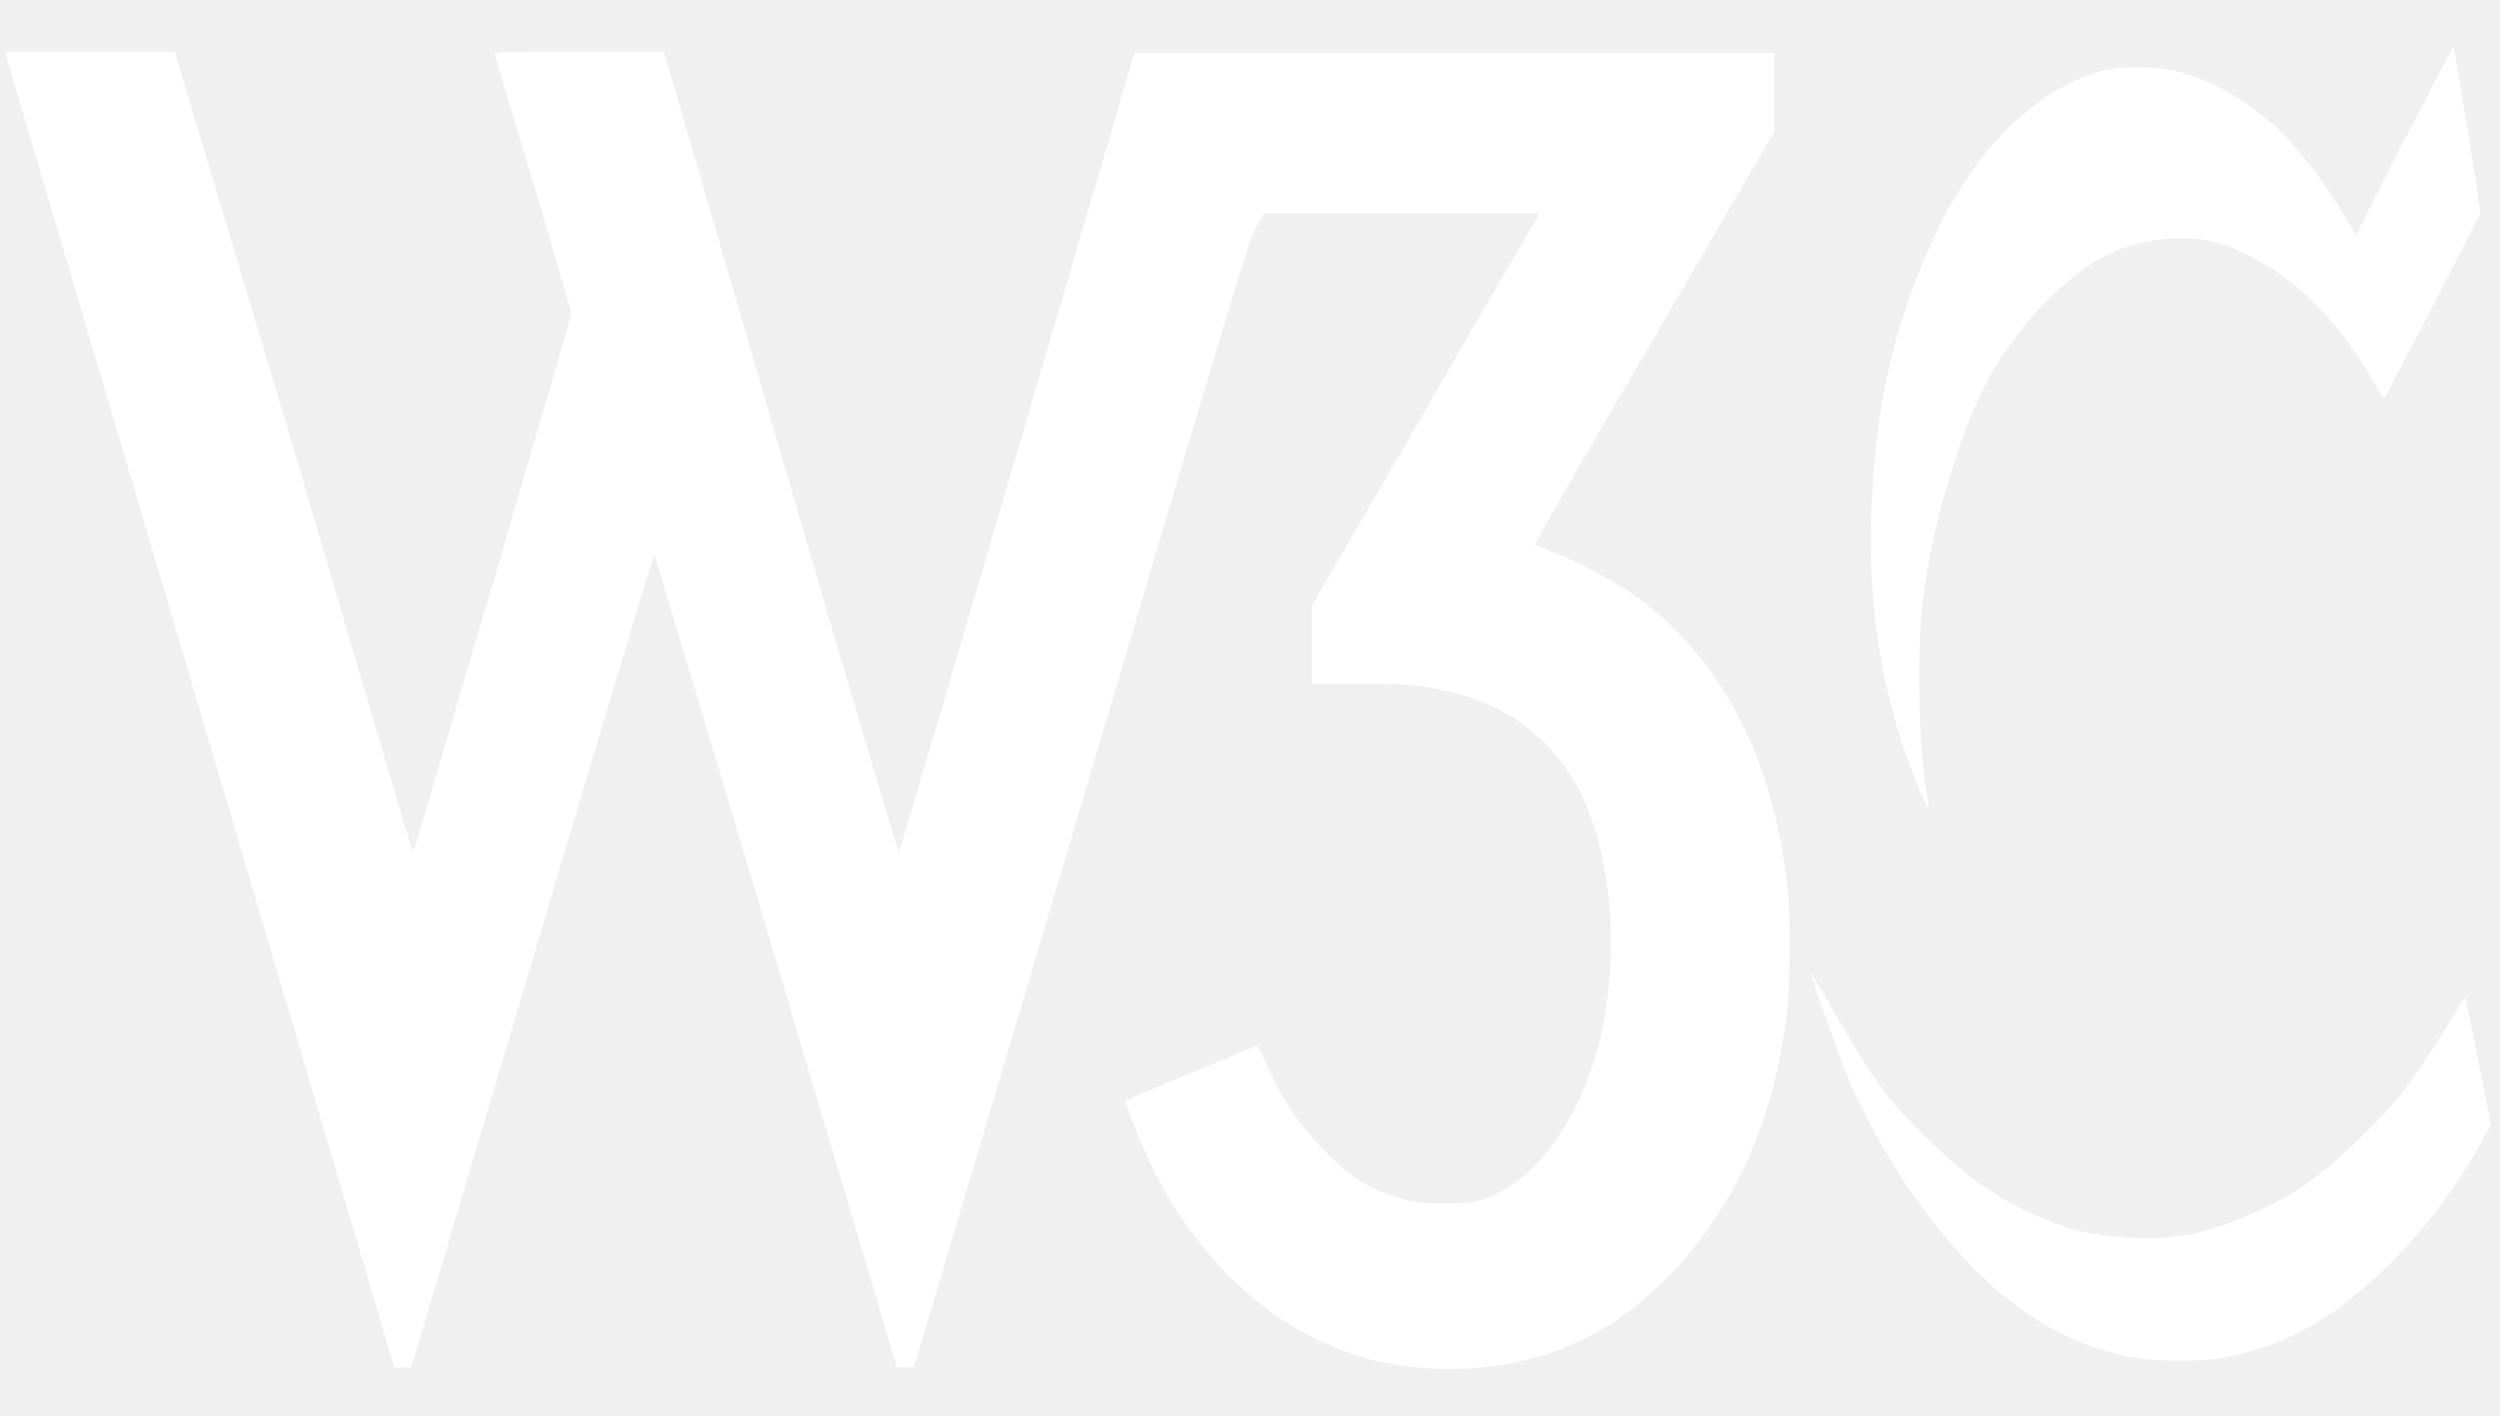
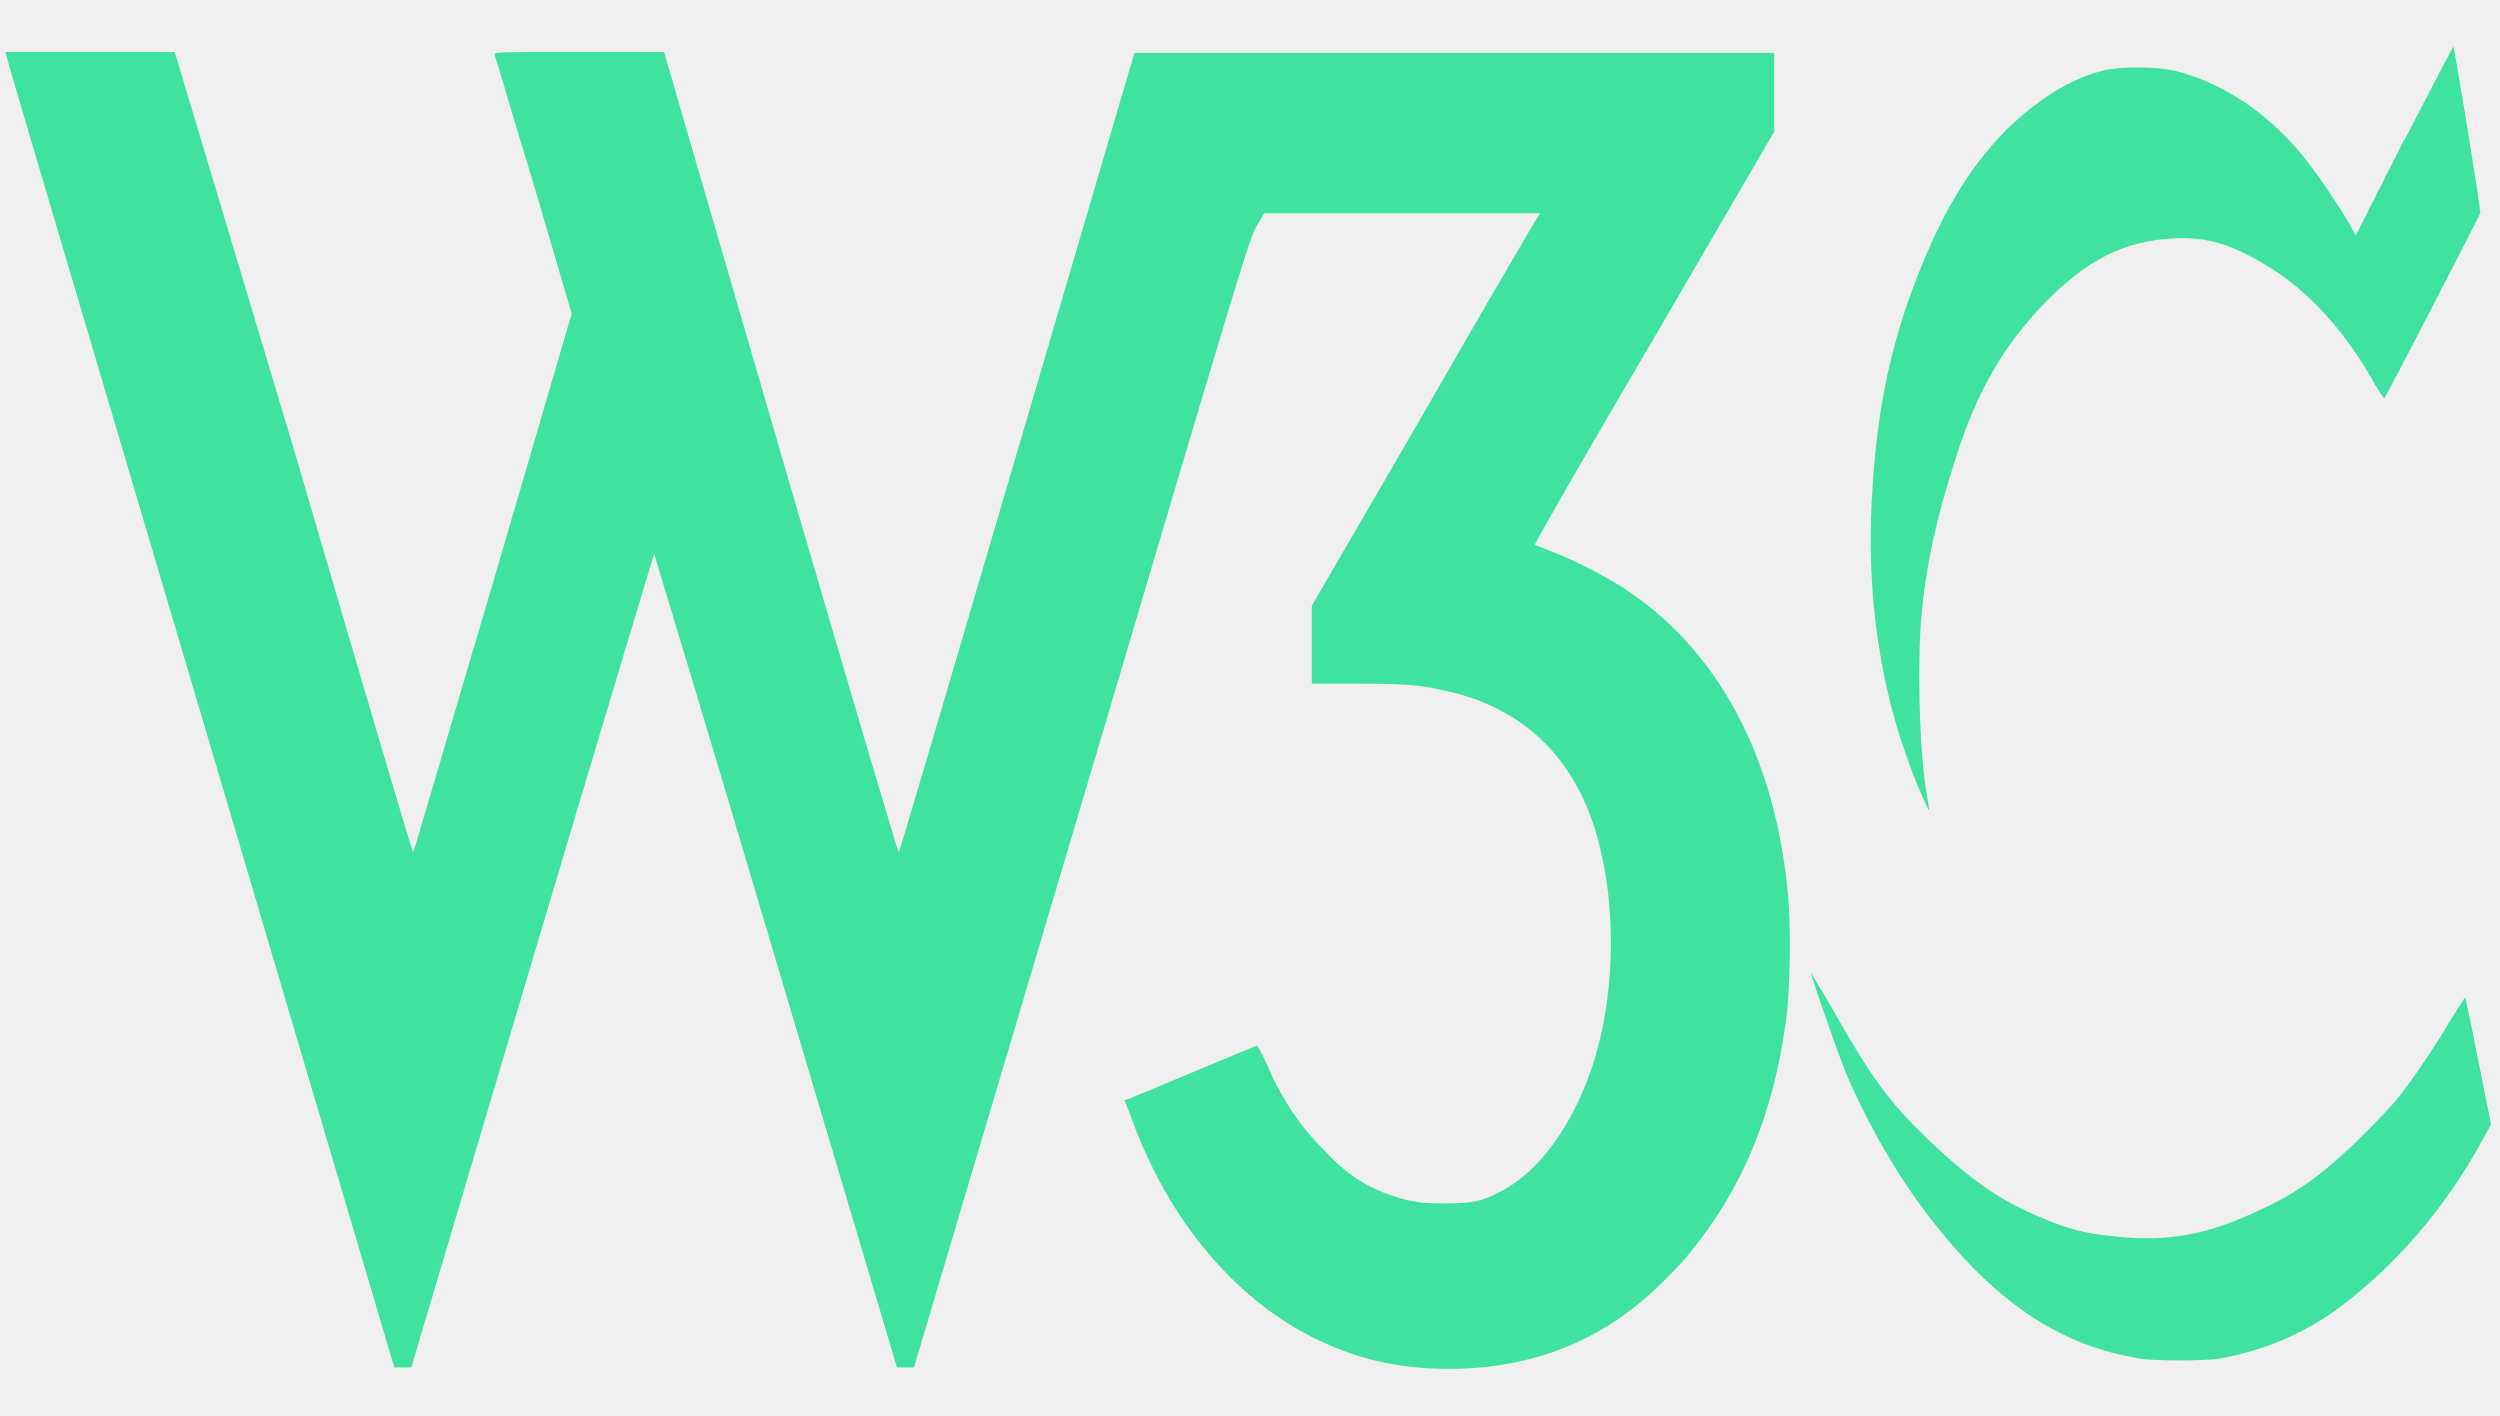
<svg xmlns="http://www.w3.org/2000/svg" viewBox="0 0 279 158">
-   <path d="M268.3 15.6l-5.4 10.7 -0.7-1.3c-1.2-2.1-3.8-5.9-5.2-7.6 -3.9-4.8-9-8.2-14.3-9.5 -2.1-0.5-6.3-0.5-8.1 0 -3.8 1-7.3 3.3-10.7 6.6 -4 4-7.2 9.3-9.9 16.3 -3 7.6-4.6 15.1-5.1 24.9 -0.6 10.6 0.9 20.9 4.3 29.9 0.8 2.2 2 4.9 2.1 4.8 0 0-0.1-0.6-0.2-1.3 -0.8-4.2-1.1-12.6-0.8-18.6 0.4-6.3 1.6-12.1 4-19.5 2.4-7.5 5.3-12.4 9.9-17.2 4.7-4.8 8.8-6.9 14.4-7.2 4-0.2 6.9 0.8 11.4 3.7 4.2 2.8 8 7.1 11.1 12.7 0.5 0.8 0.9 1.5 1 1.4 0.3-0.3 10.6-20.3 10.7-20.6 0.1-0.3-2.8-18-3-18.6 0-0.1-2.5 4.7-5.5 10.5h-0.1V15.6zM0.7 6.2c0 0.2 9.8 33.2 21.7 73.4l21.6 73h1.9l13.5-45.4c7.4-24.9 13.6-45.4 13.6-45.4s6.2 20.4 13.6 45.4l13.5 45.4h1.9l18.7-62.9c18.4-62.1 18.7-62.9 19.5-64.4l0.9-1.5h30.8l-0.6 0.9c-0.3 0.5-6.1 10.4-12.7 21.9l-12.2 21v8.7h4.8c5.1 0 7.2 0.1 9.7 0.7 9.4 1.9 15.6 8.1 17.8 18.2 1.3 5.6 1.4 12.3 0.4 18.1 -1.5 9-6.1 16.8-11.5 19.6 -2.2 1.2-3.3 1.4-6.4 1.4 -2.4 0-2.9-0.1-4.3-0.4 -3.7-1-6.2-2.4-9-5.4 -2.9-2.9-4.9-5.9-6.7-10.1 -0.5-1.1-0.9-1.8-1-1.7 -0.2 0.1-12 5-13.9 5.8l-0.8 0.3 0.7 1.8c4 11.2 11.3 20.1 20.2 24.6 4.2 2.1 8.1 3.2 13 3.5 8.6 0.5 16.4-1.7 22.7-6.6 1.8-1.3 5-4.4 6.5-6.3 5.9-7.2 9.3-15.5 10.7-25.8 0.5-3.5 0.6-10.9 0.2-14.6 -1.5-15.2-7.9-27.1-18.5-33.9 -2.1-1.3-5.3-3-7.7-3.9 -1-0.4-2-0.8-2-0.8 -0.1-0.1 5.9-10.5 13.3-23.1l13.4-23V5.9h-71.4l-13.1 44.6c-7.2 24.5-13.1 44.6-13.2 44.6s-5.7-18.9-12.4-41.9C81.2 30.1 75.3 10 74.9 8.5l-0.8-2.7h-9.5c-9 0-9.5 0-9.4 0.3 0.1 0.2 2 6.8 4.4 14.6l4.2 14.3 -8.8 30.1c-4.9 16.5-8.8 30-8.9 30 -0.1 0-6-20-13.2-44.6L19.5 5.8H0.6L0.7 6.2 0.7 6.2zM202.2 108.9c0 0.3 2.7 8 3.4 9.8 0.9 2.5 3.4 7.5 5 10.1 2.7 4.7 6.2 9.2 9.6 12.7 5.8 5.8 11.4 8.9 18.5 10.1 1.6 0.3 7.5 0.3 9.1 0 4.9-0.9 9.1-2.7 12.9-5.4 6.5-4.8 12.1-11.2 16.3-18.9l1-1.8 -1.4-7c-0.8-4-1.4-7.1-1.5-7.2 0 0-0.7 1.1-1.6 2.5 -2 3.4-4.3 6.7-5.7 8.5 -0.6 0.8-2.3 2.6-3.8 4.1 -4.2 4.2-7.4 6.6-11.3 8.4 -5.8 2.8-10 3.7-15.4 3.3 -3.8-0.3-6-0.7-9.2-2.1 -4.8-1.9-8.3-4.4-13.1-9 -4.3-4.2-6.1-6.6-10.9-15.1 -1.9-3.2-2-3.4-2-3.2L202.2 108.9z" fill="#FFF" />
+   <path d="M268.3 15.6l-5.4 10.7 -0.7-1.3c-1.2-2.1-3.8-5.9-5.2-7.6 -3.9-4.8-9-8.2-14.3-9.5 -2.1-0.5-6.3-0.5-8.1 0 -3.8 1-7.3 3.3-10.7 6.6 -4 4-7.2 9.3-9.9 16.3 -3 7.6-4.6 15.1-5.1 24.9 -0.6 10.6 0.9 20.9 4.3 29.9 0.8 2.2 2 4.9 2.1 4.8 0 0-0.1-0.6-0.2-1.3 -0.8-4.2-1.1-12.6-0.8-18.6 0.4-6.3 1.6-12.1 4-19.5 2.4-7.5 5.3-12.4 9.9-17.2 4.7-4.8 8.8-6.9 14.4-7.2 4-0.2 6.9 0.8 11.4 3.7 4.2 2.8 8 7.1 11.1 12.7 0.5 0.8 0.9 1.5 1 1.4 0.3-0.3 10.6-20.3 10.7-20.6 0.1-0.3-2.8-18-3-18.6 0-0.1-2.5 4.7-5.5 10.5h-0.1V15.6zM0.7 6.2c0 0.2 9.8 33.2 21.7 73.4l21.6 73h1.9l13.5-45.4c7.4-24.9 13.6-45.4 13.6-45.4s6.2 20.4 13.6 45.4l13.5 45.4h1.9l18.7-62.9c18.4-62.1 18.7-62.9 19.5-64.4l0.9-1.5h30.8l-0.6 0.9c-0.3 0.5-6.1 10.4-12.7 21.9l-12.2 21v8.7h4.8c5.1 0 7.2 0.1 9.7 0.7 9.4 1.9 15.6 8.1 17.8 18.2 1.3 5.6 1.4 12.3 0.4 18.1 -1.5 9-6.1 16.8-11.5 19.6 -2.2 1.2-3.3 1.4-6.4 1.4 -2.4 0-2.9-0.1-4.3-0.4 -3.7-1-6.2-2.4-9-5.4 -2.9-2.9-4.9-5.9-6.7-10.1 -0.5-1.1-0.9-1.8-1-1.7 -0.2 0.1-12 5-13.9 5.8l-0.8 0.3 0.7 1.8c4 11.2 11.3 20.1 20.2 24.6 4.2 2.1 8.1 3.2 13 3.5 8.6 0.5 16.4-1.7 22.7-6.6 1.8-1.3 5-4.4 6.5-6.3 5.9-7.2 9.3-15.5 10.7-25.8 0.5-3.5 0.6-10.9 0.2-14.6 -1.5-15.2-7.9-27.1-18.5-33.9 -2.1-1.3-5.3-3-7.7-3.9 -1-0.4-2-0.8-2-0.8 -0.1-0.1 5.9-10.5 13.3-23.1l13.4-23V5.9h-71.4l-13.1 44.6c-7.2 24.5-13.1 44.6-13.2 44.6s-5.7-18.9-12.4-41.9C81.2 30.1 75.3 10 74.9 8.5l-0.8-2.7h-9.5c-9 0-9.5 0-9.4 0.3 0.1 0.2 2 6.8 4.4 14.6l4.2 14.3 -8.8 30.1c-4.9 16.5-8.8 30-8.9 30 -0.1 0-6-20-13.2-44.6L19.5 5.8H0.6L0.7 6.2 0.7 6.2zM202.2 108.9c0 0.3 2.7 8 3.4 9.8 0.9 2.5 3.4 7.5 5 10.1 2.7 4.7 6.2 9.2 9.6 12.7 5.8 5.8 11.4 8.9 18.5 10.1 1.6 0.3 7.5 0.3 9.1 0 4.9-0.9 9.1-2.7 12.9-5.4 6.5-4.8 12.1-11.2 16.3-18.9l1-1.8 -1.4-7c-0.8-4-1.4-7.1-1.5-7.2 0 0-0.7 1.1-1.6 2.5 -2 3.4-4.3 6.7-5.7 8.5 -0.6 0.8-2.3 2.6-3.8 4.1 -4.2 4.2-7.4 6.6-11.3 8.4 -5.8 2.8-10 3.7-15.4 3.3 -3.8-0.3-6-0.7-9.2-2.1 -4.8-1.9-8.3-4.4-13.1-9 -4.3-4.2-6.1-6.6-10.9-15.1 -1.9-3.2-2-3.4-2-3.2L202.2 108.9z" fill="#40e2a0" />
</svg>
